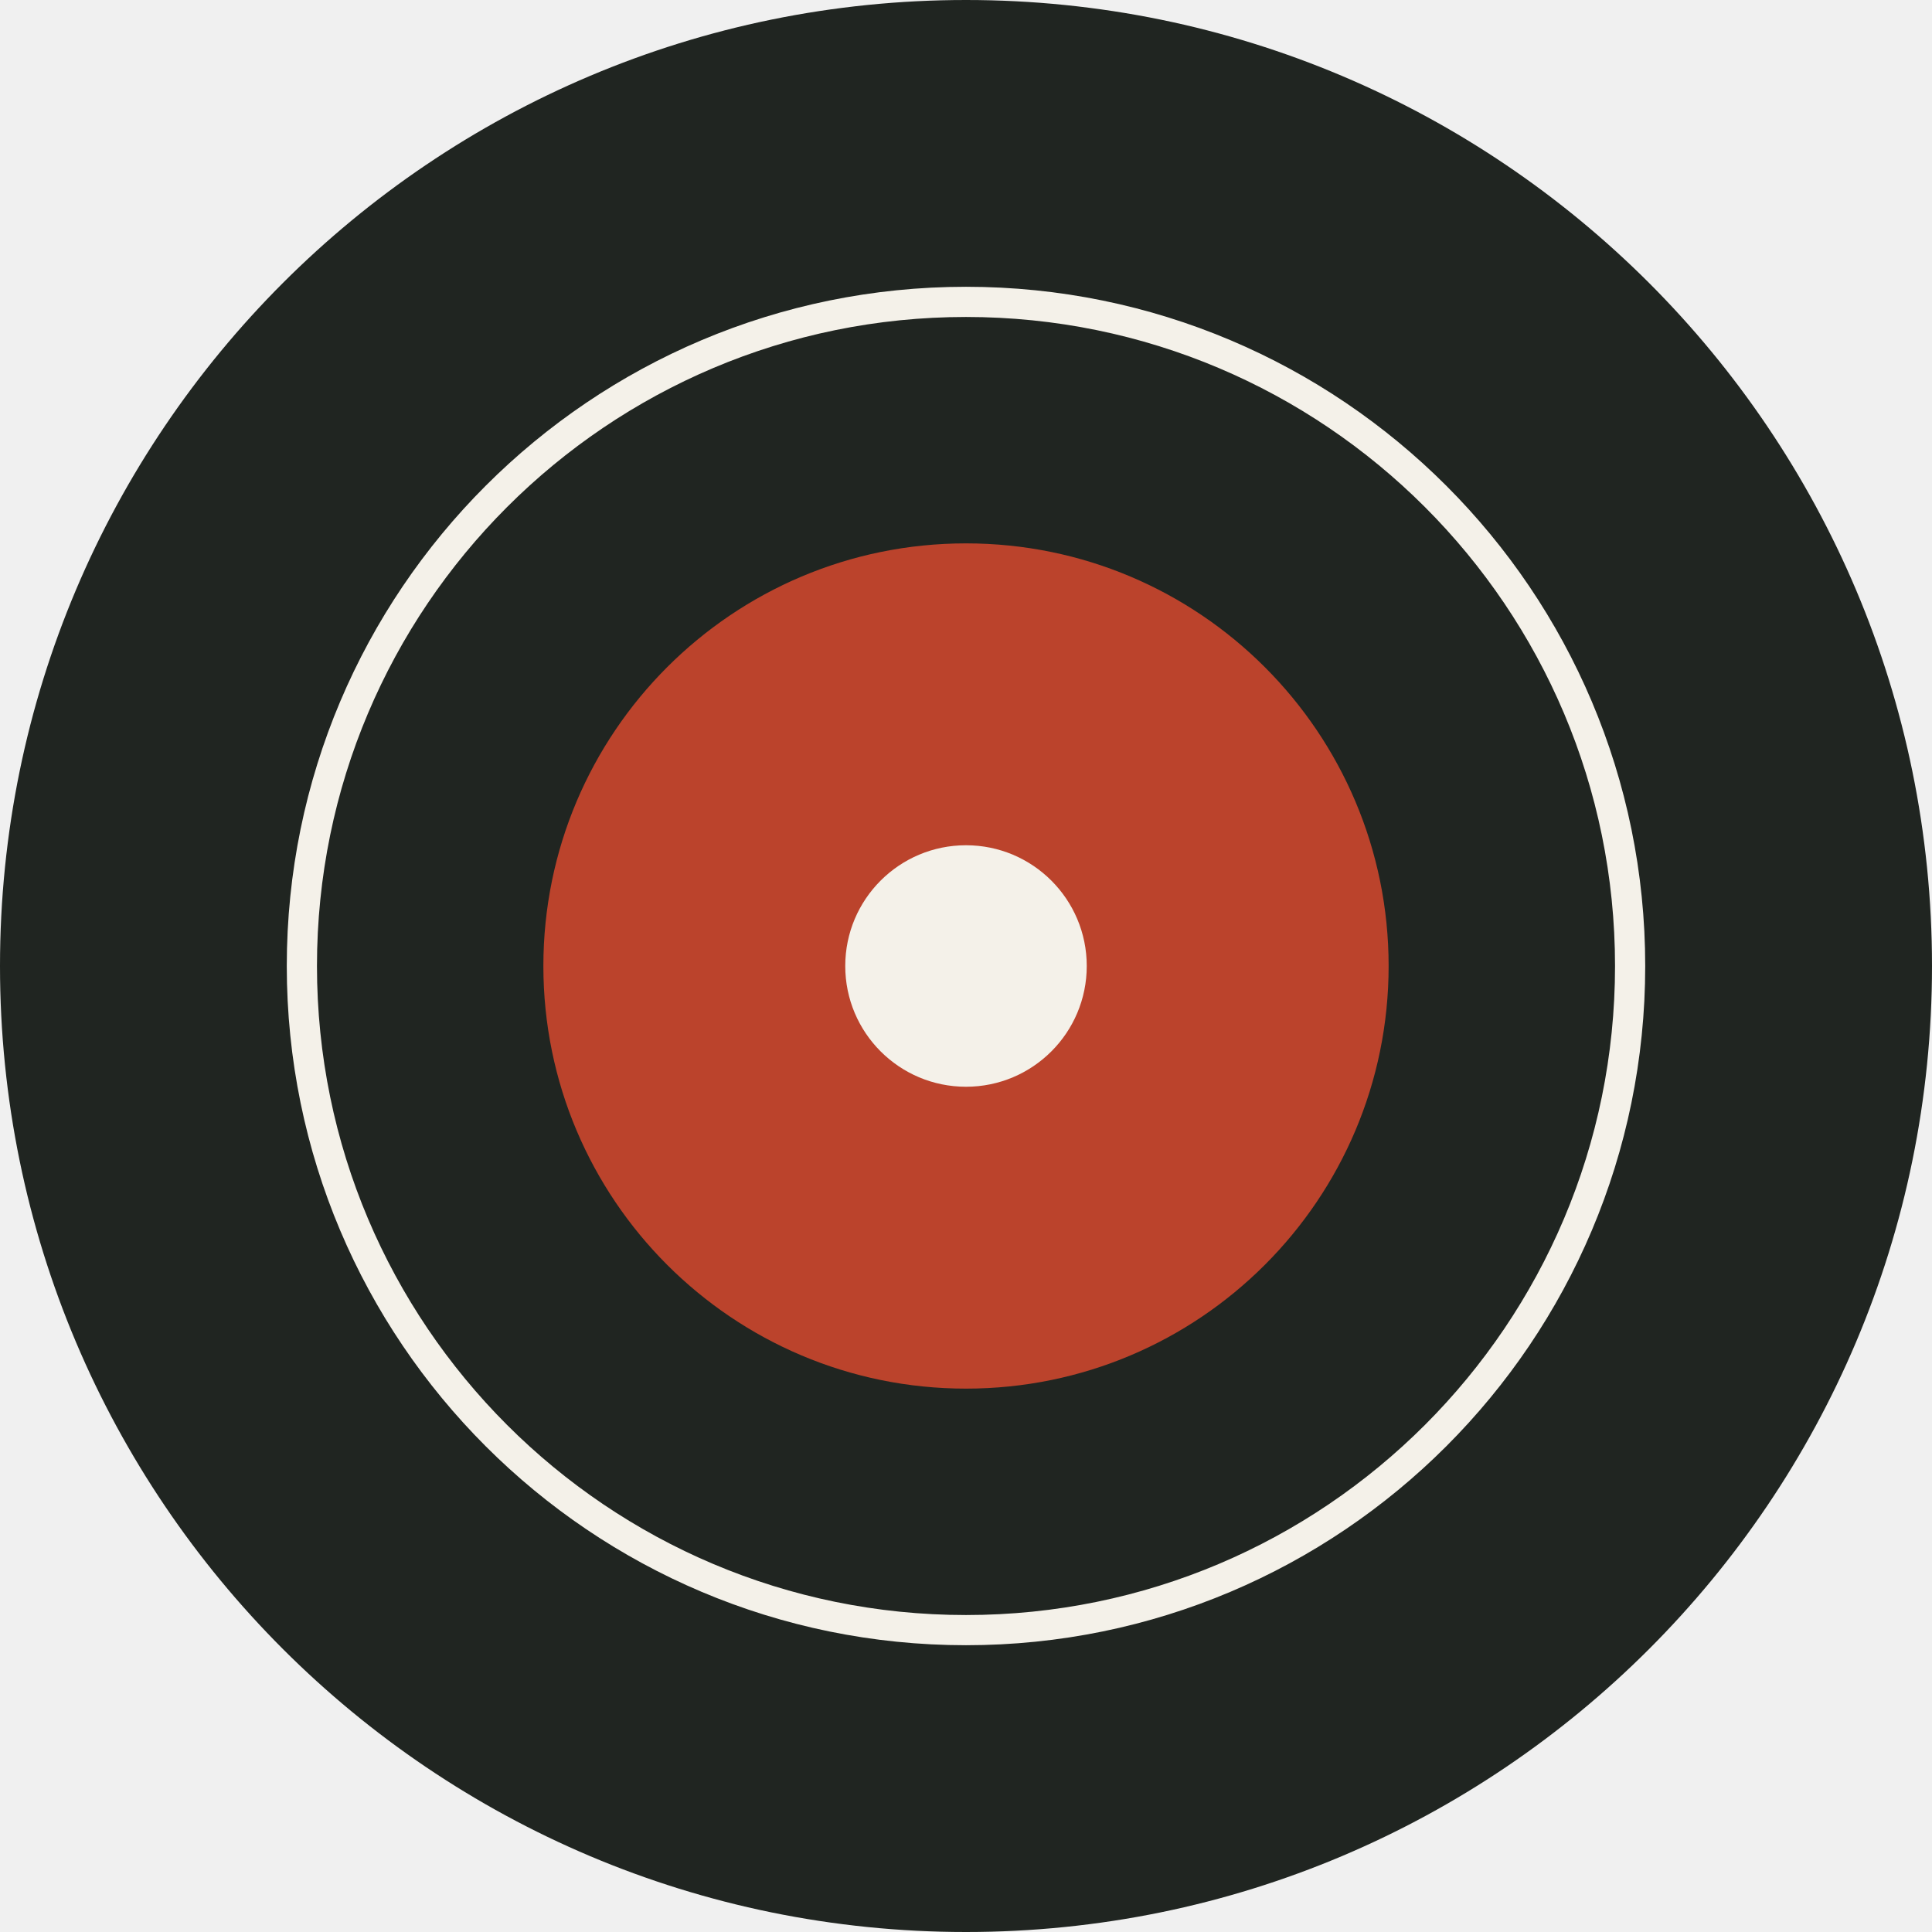
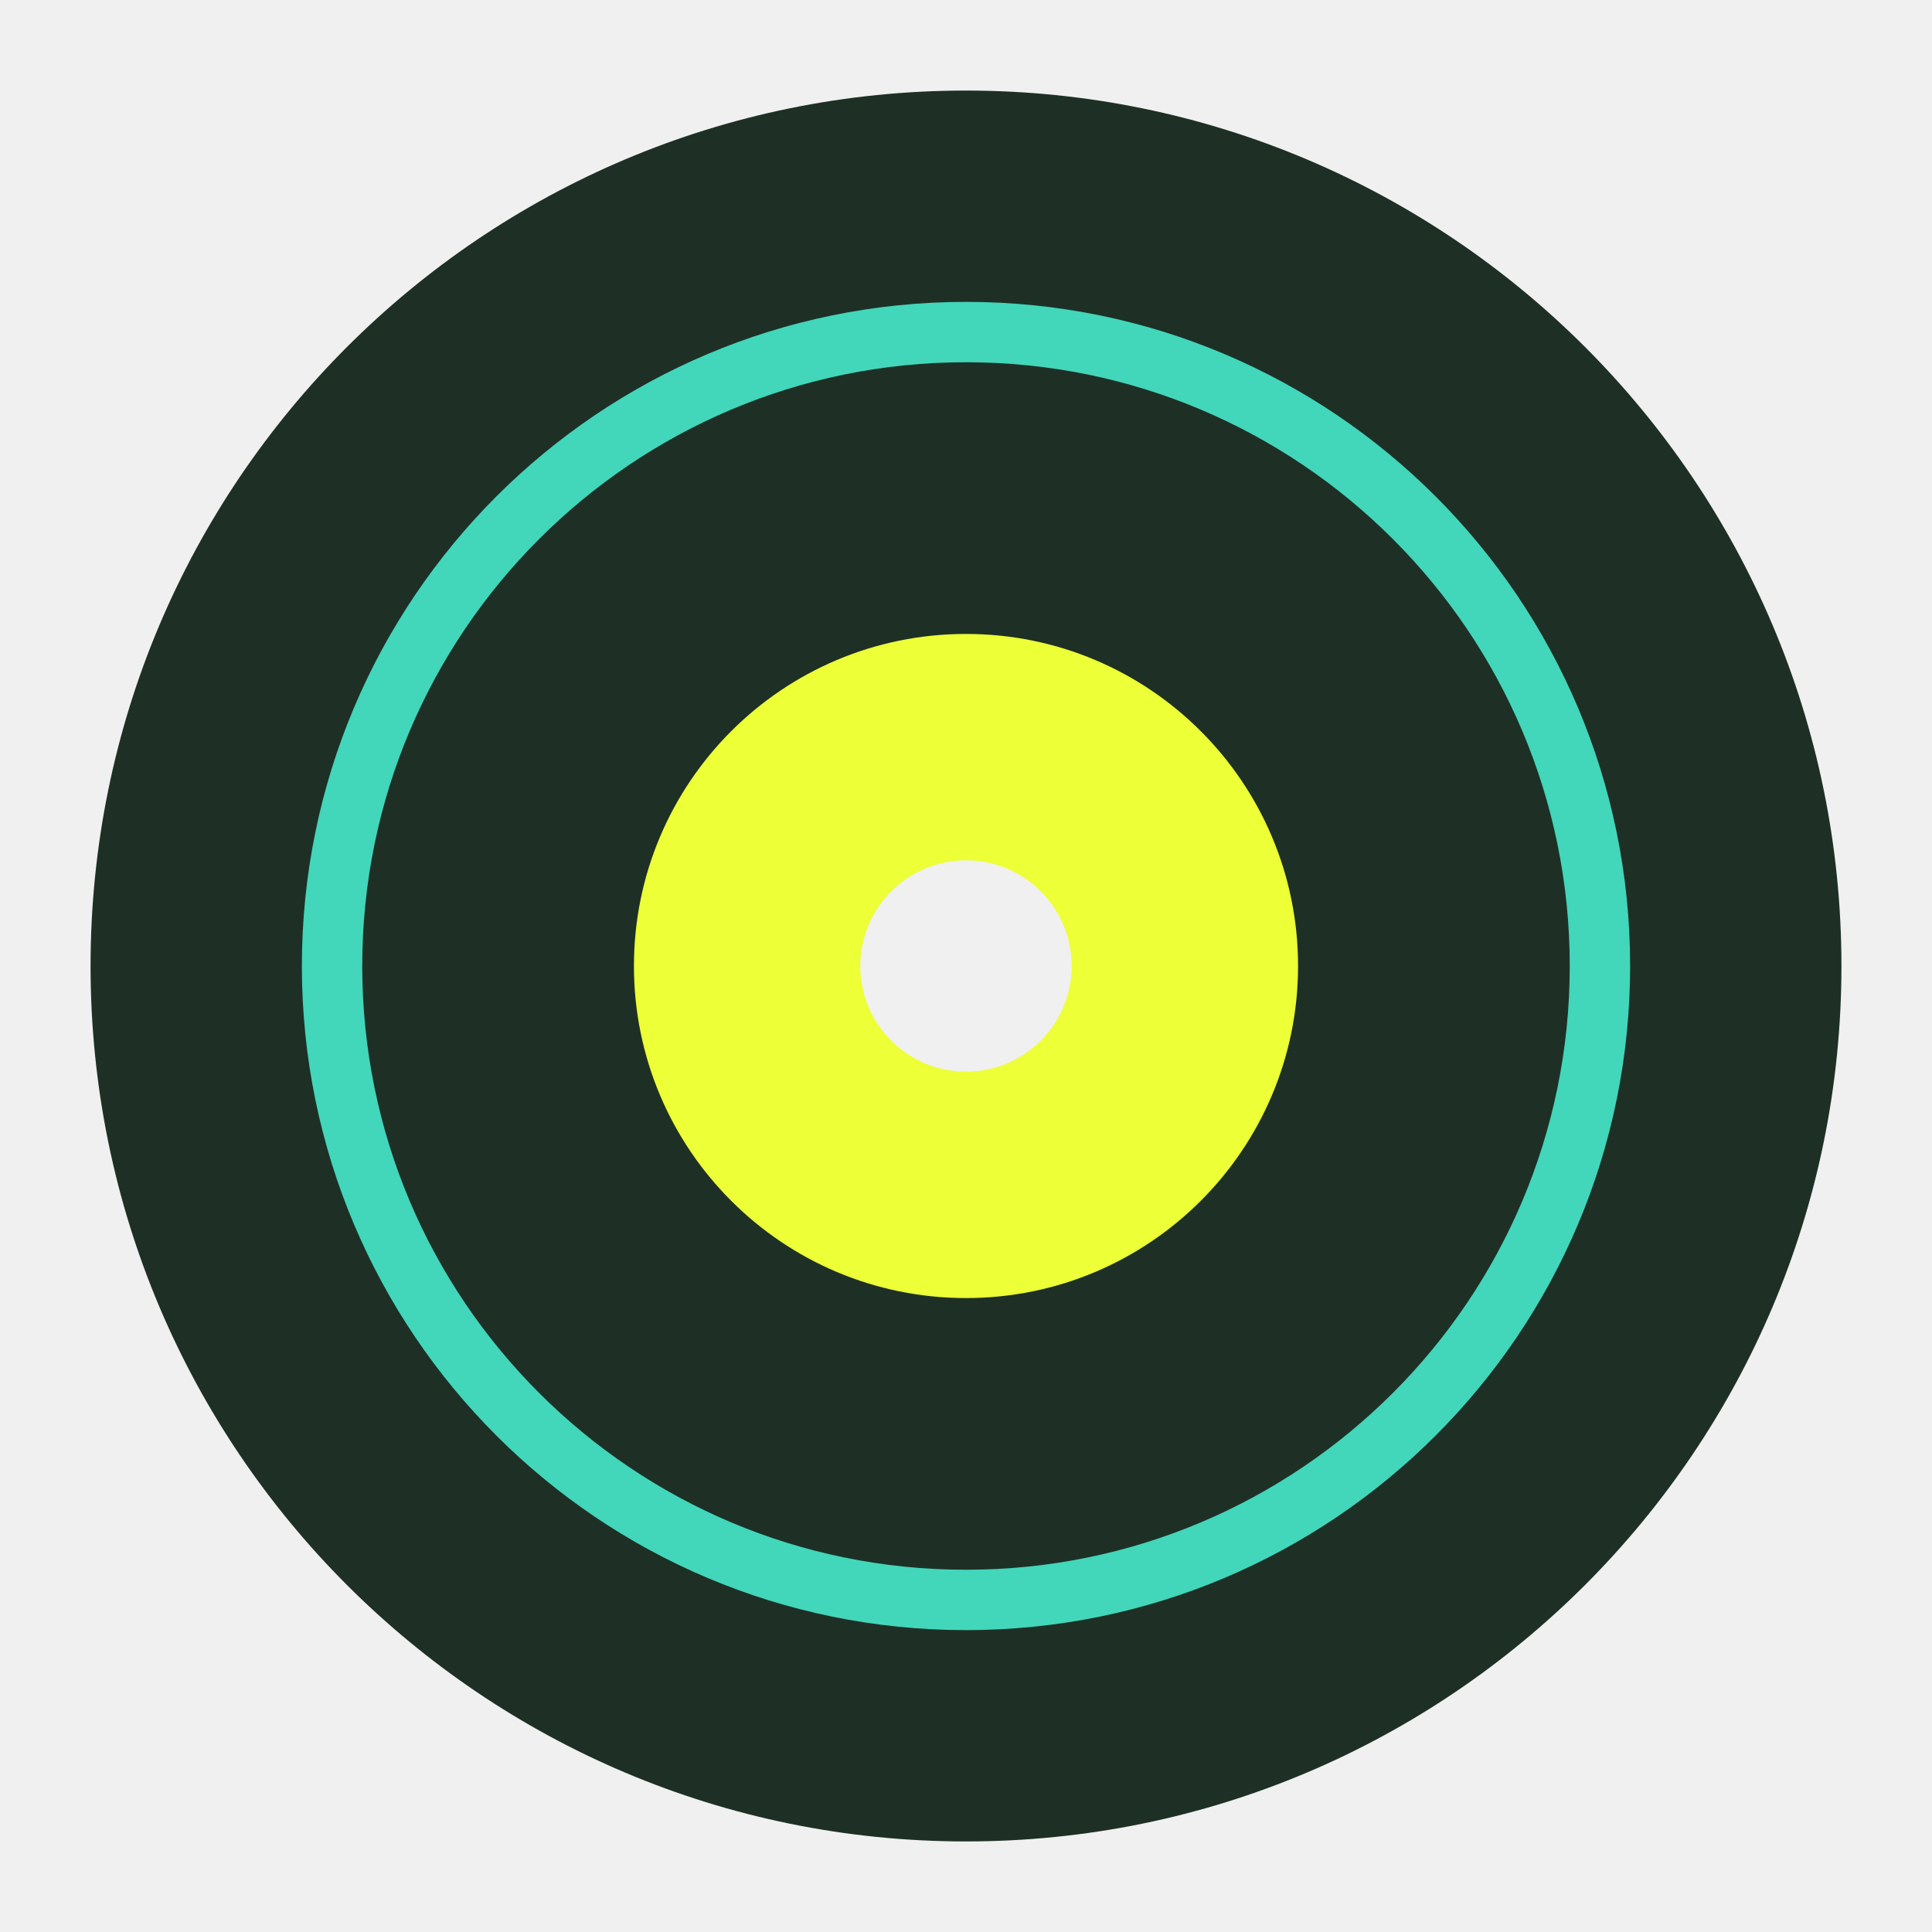
- <svg xmlns="http://www.w3.org/2000/svg" viewBox="0 0 64 64">
-   <rect width="64" height="64" rx="32" fill="#202521" />
-   <circle cx="32" cy="32" r="22" fill="none" stroke="#f4f1e9" stroke-width="1" />
-   <circle cx="32" cy="32" r="14" fill="#bb432c" />
-   <circle cx="32" cy="32" r="4" fill="#f4f1e9" />
+ <svg xmlns="http://www.w3.org/2000/svg" viewBox="0 0 32 32" width="32" height="32">
+   <mask id="spindle" maskUnits="userSpaceOnUse" x="0" y="0" width="32" height="32">
+     <rect width="32" height="32" fill="#fff" />
+     <circle cx="16" cy="16" r="1.75" fill="#000" />
+   </mask>
+   <g mask="url(#spindle)">
+     <circle cx="16" cy="16" r="14.5" fill="#1e3025" />
+     <circle cx="16" cy="16" r="10.5" fill="none" stroke="#42d6bb" stroke-width="1" />
+     <circle cx="16" cy="16" r="5.5" fill="#edff36" />
+   </g>
</svg>
